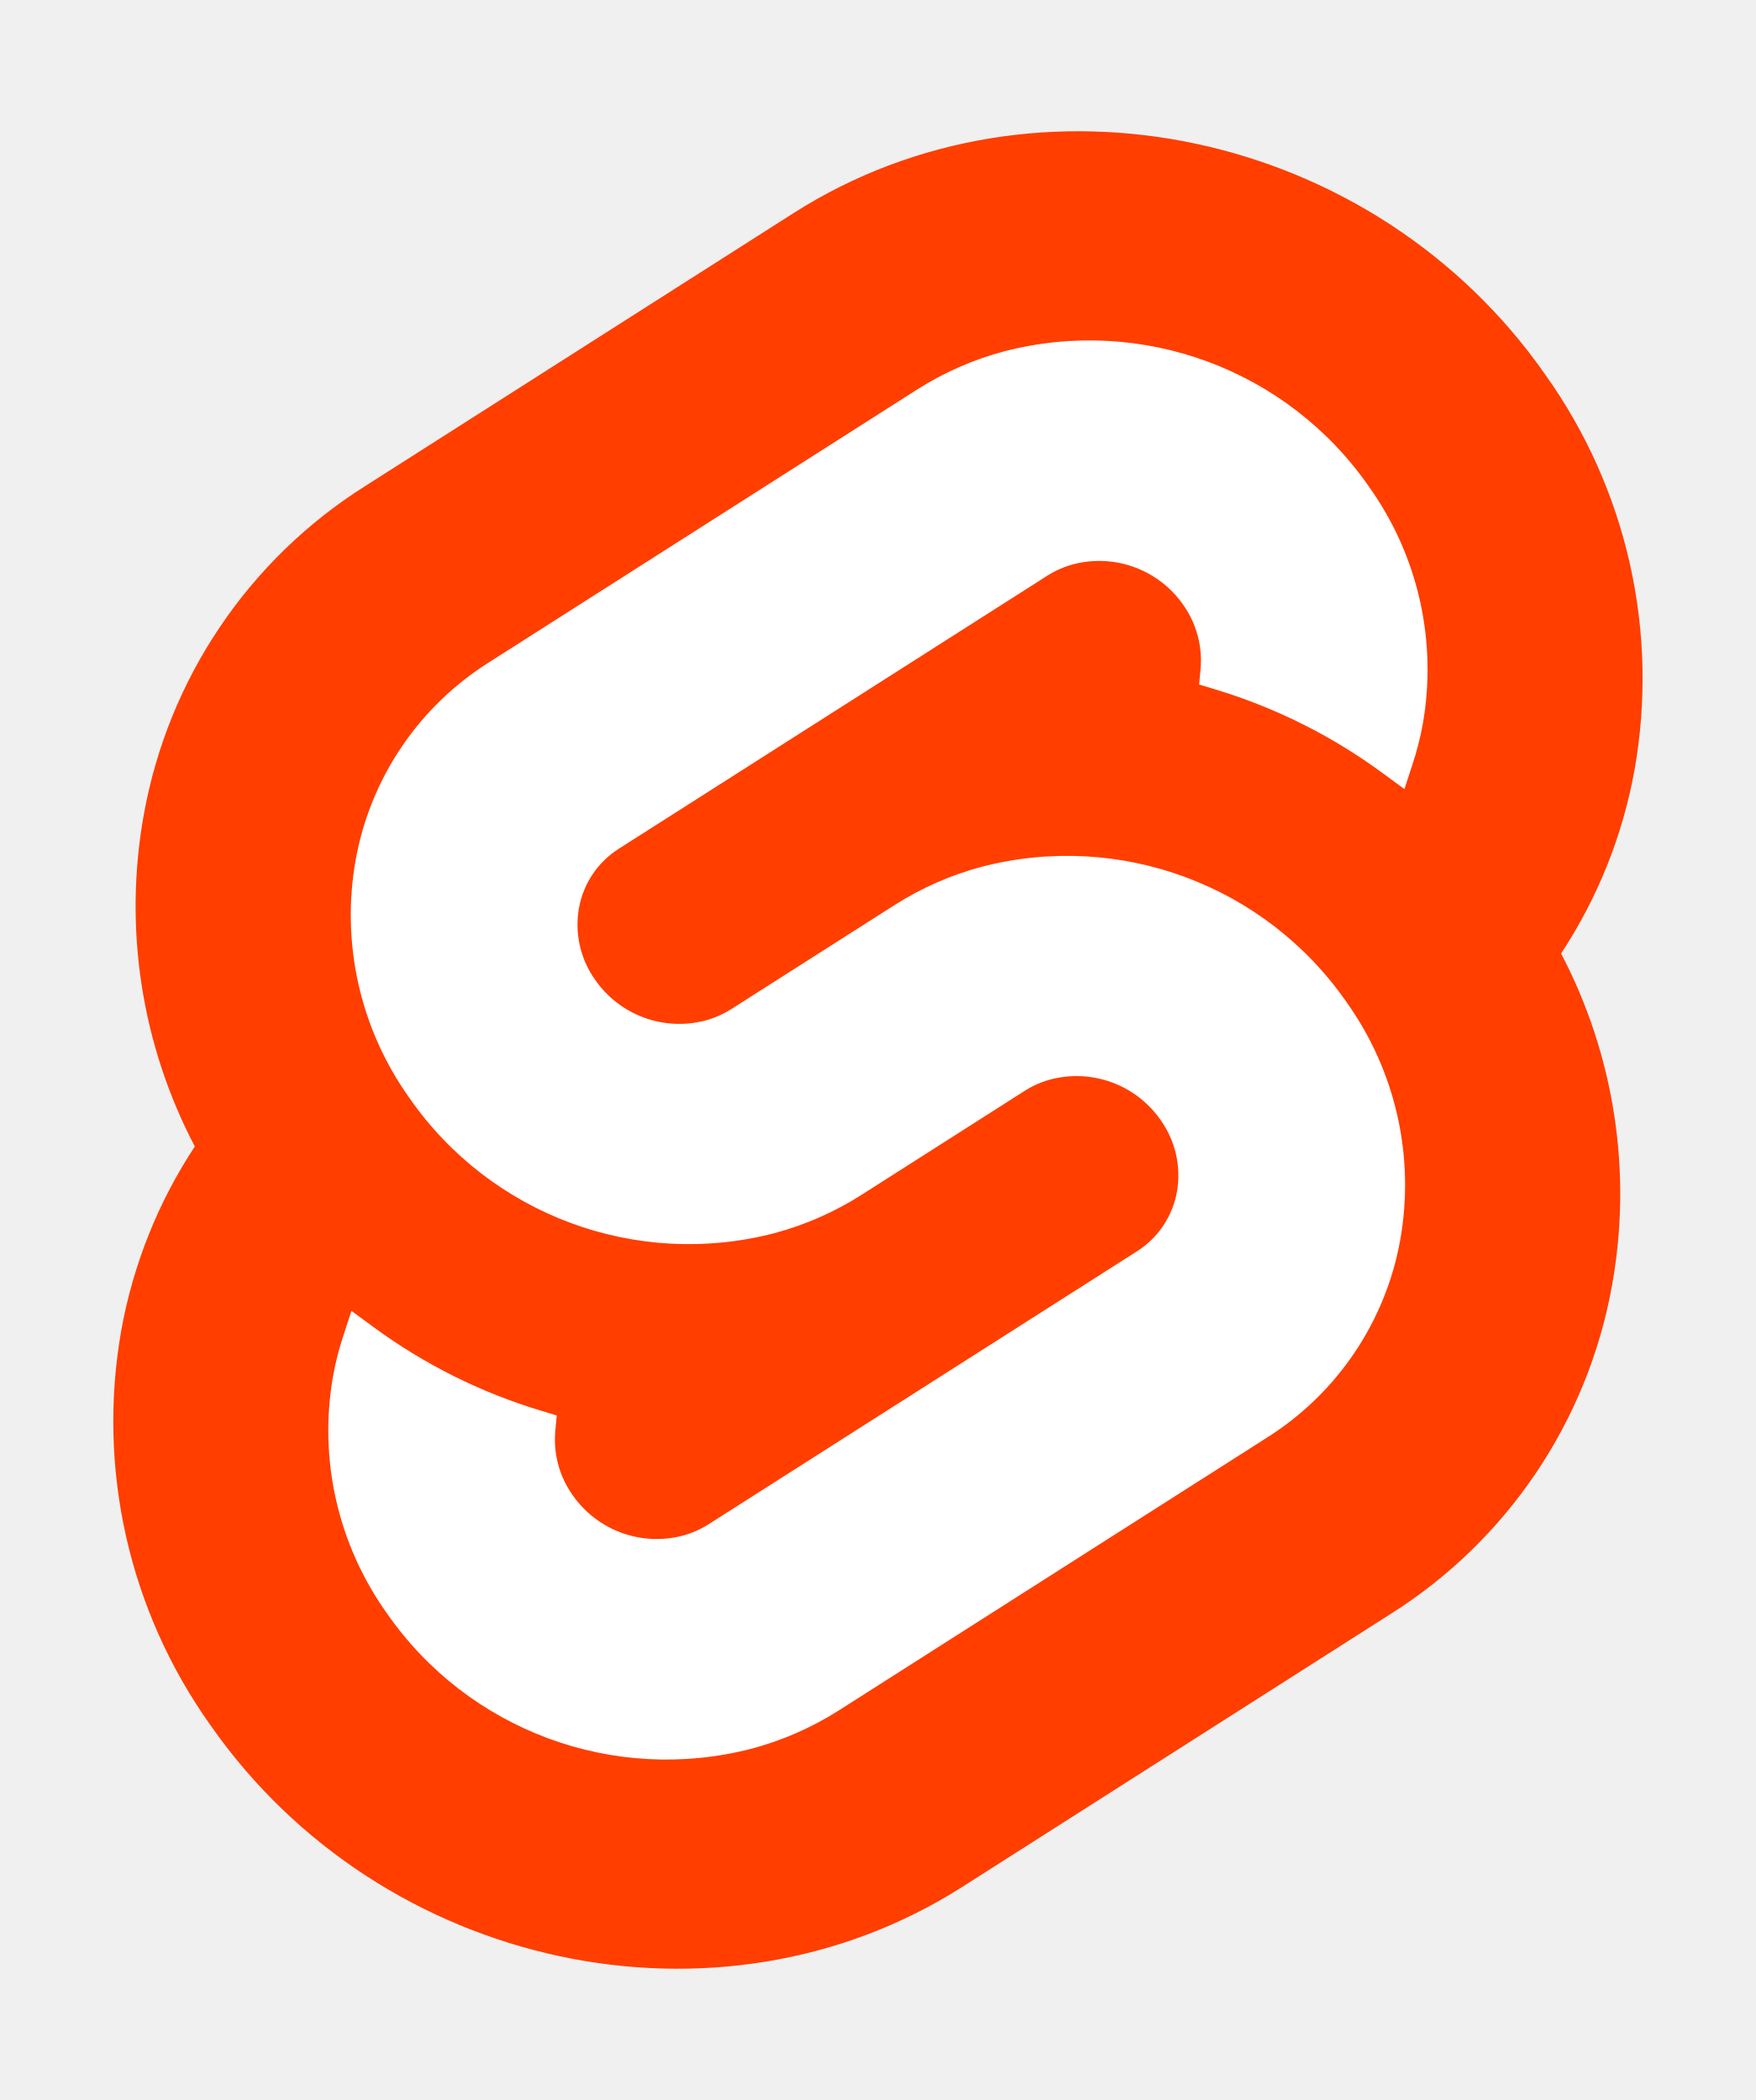
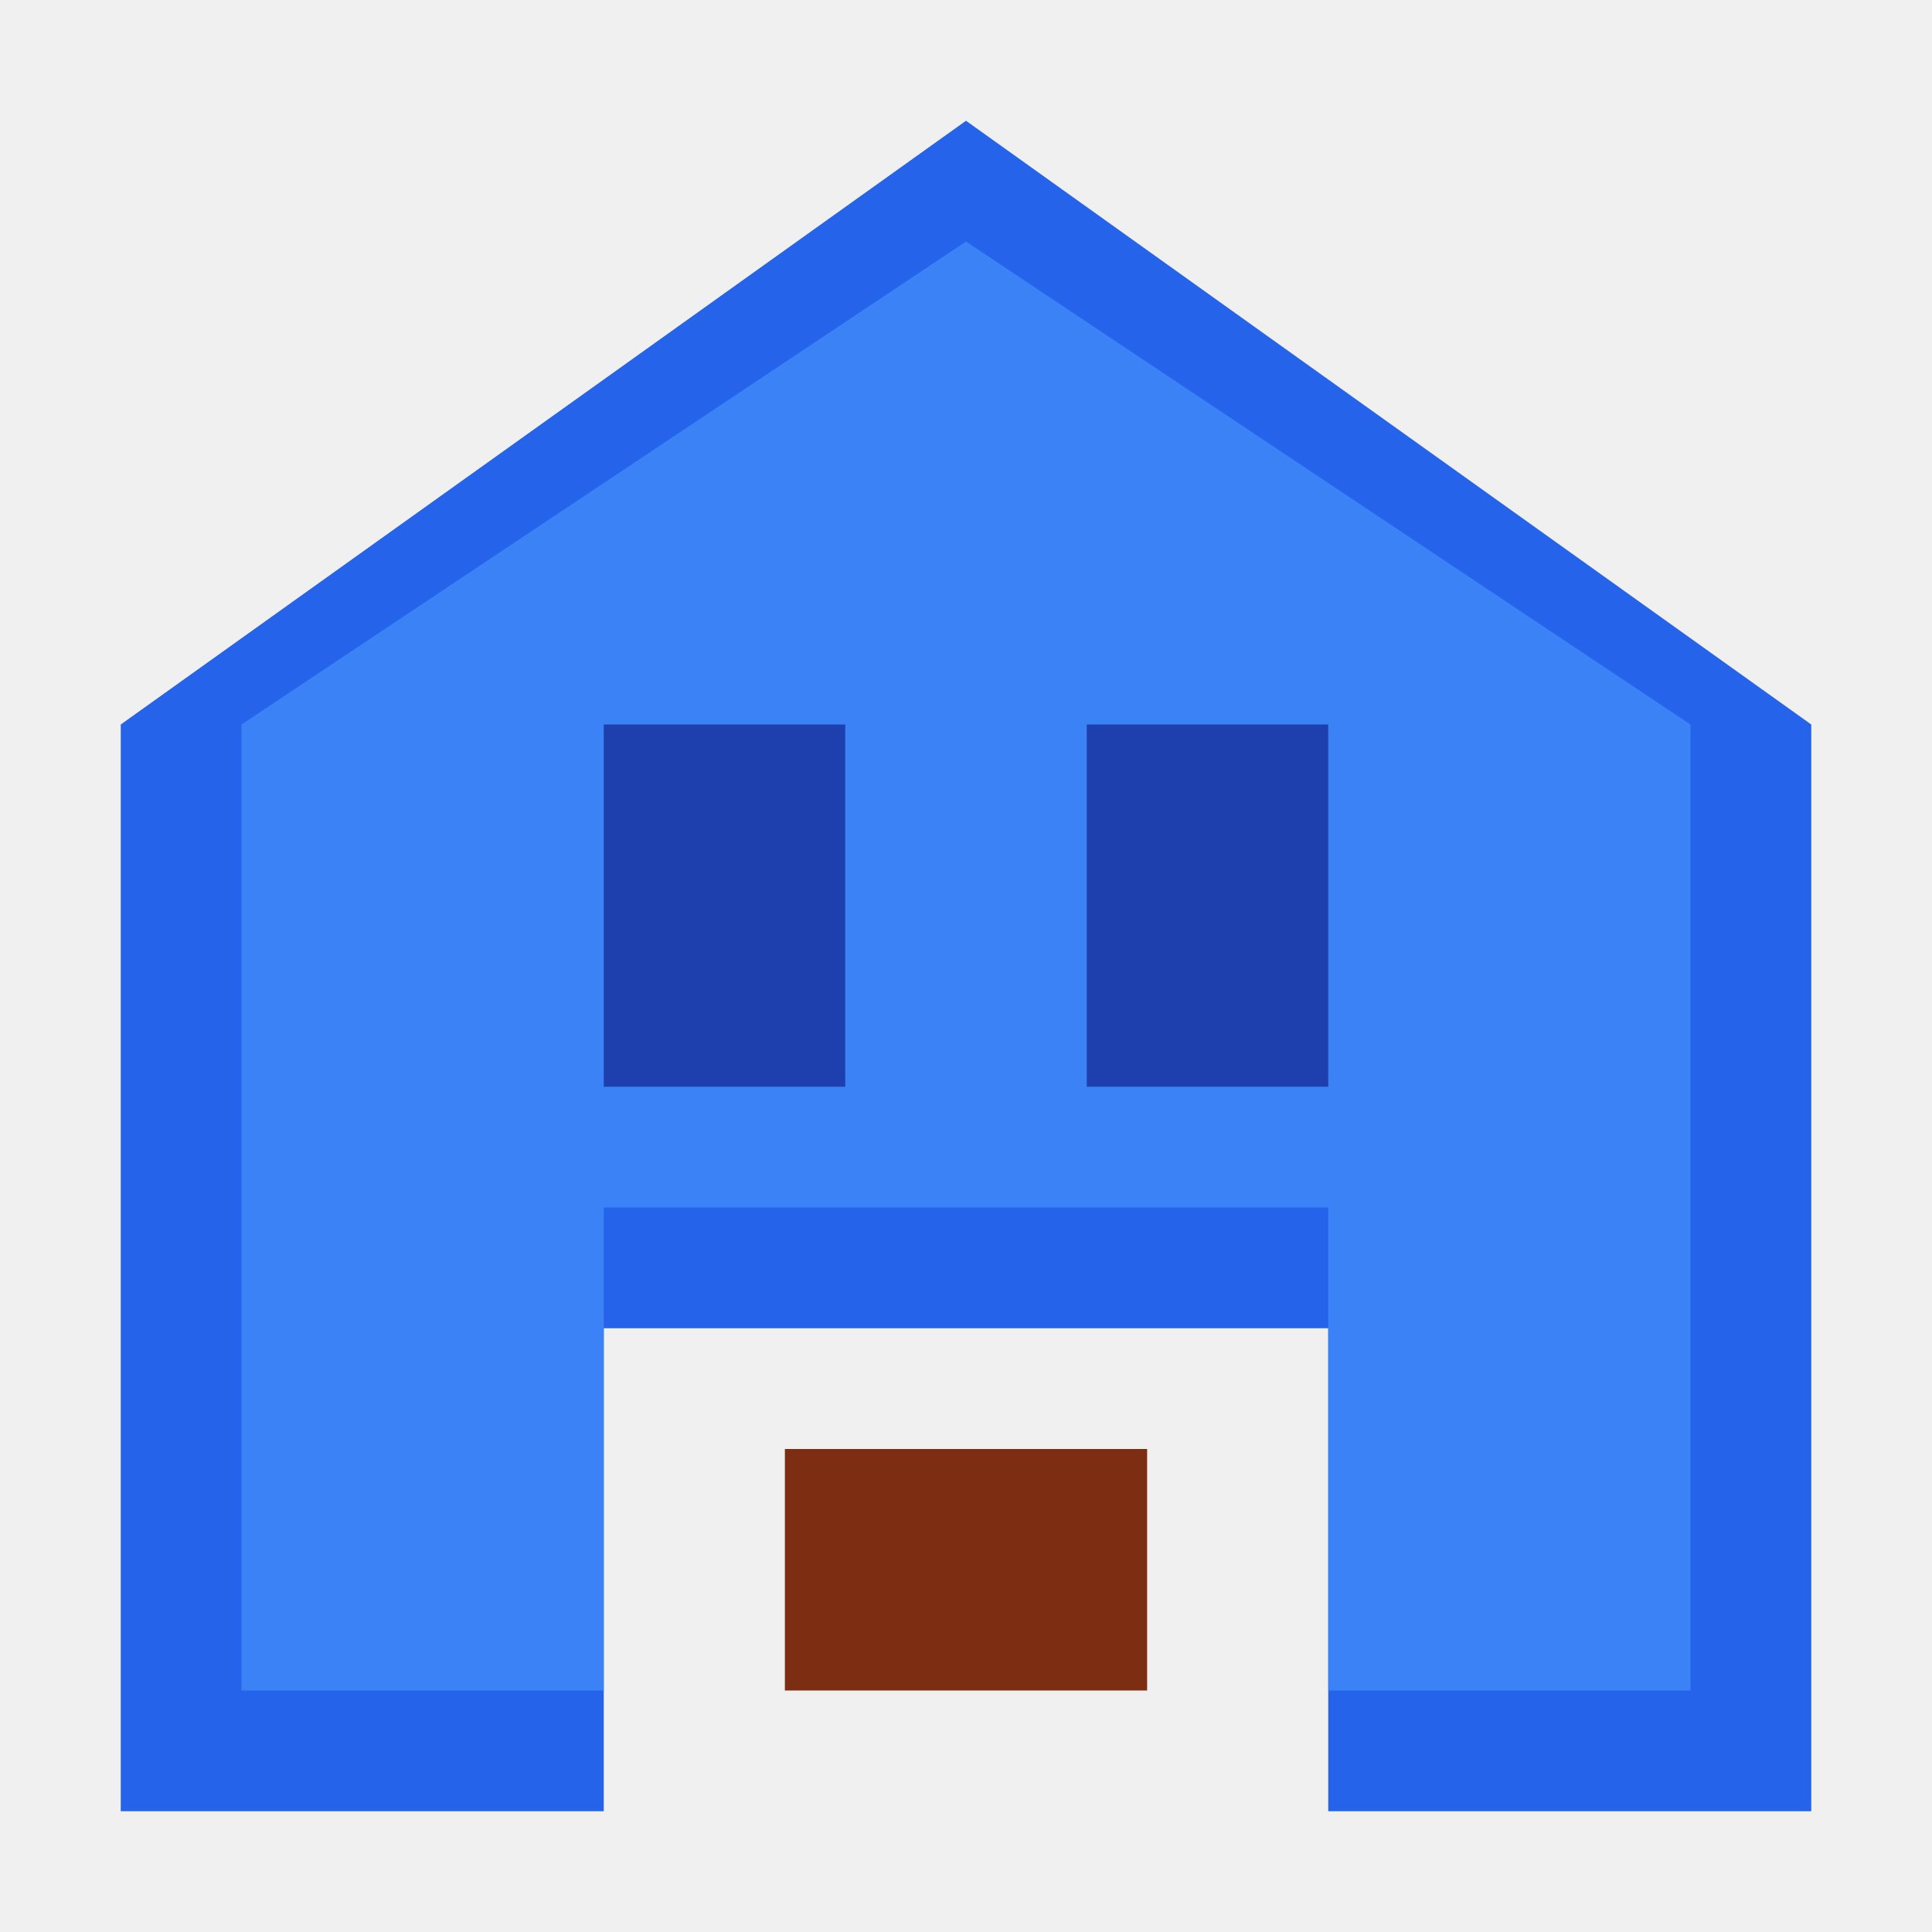
- <svg xmlns="http://www.w3.org/2000/svg" width="107" height="128" viewBox="0 0 107 128">
-   <path d="M94.157 22.819c-10.4-14.885-30.94-19.297-45.792-9.835L22.282 29.608A29.92 29.92 0 0 0 8.764 49.65a31.5 31.5 0 0 0 3.108 20.231 30 30 0 0 0-4.477 11.183 31.9 31.9 0 0 0 5.448 24.116c10.402 14.887 30.942 19.297 45.791 9.835l26.083-16.624A29.92 29.92 0 0 0 98.235 78.35a31.53 31.53 0 0 0-3.105-20.232 30 30 0 0 0 4.474-11.182 31.88 31.88 0 0 0-5.447-24.116" style="fill:#ff3e00" />
-   <path d="M45.817 106.582a20.72 20.72 0 0 1-22.237-8.243 19.17 19.17 0 0 1-3.277-14.503 18 18 0 0 1 .624-2.435l.49-1.498 1.337.981a33.6 33.6 0 0 0 10.203 5.098l.97.294-.09.968a5.85 5.85 0 0 0 1.052 3.878 6.24 6.24 0 0 0 6.695 2.485 5.8 5.8 0 0 0 1.603-.704L69.27 76.28a5.43 5.43 0 0 0 2.45-3.631 5.8 5.8 0 0 0-.987-4.371 6.24 6.24 0 0 0-6.698-2.487 5.7 5.7 0 0 0-1.6.704l-9.953 6.345a19 19 0 0 1-5.296 2.326 20.72 20.72 0 0 1-22.237-8.243 19.17 19.17 0 0 1-3.277-14.502 17.99 17.99 0 0 1 8.13-12.052l26.081-16.623a19 19 0 0 1 5.3-2.329 20.72 20.72 0 0 1 22.237 8.243 19.17 19.17 0 0 1 3.277 14.503 18 18 0 0 1-.624 2.435l-.49 1.498-1.337-.98a33.6 33.6 0 0 0-10.203-5.1l-.97-.294.09-.968a5.86 5.86 0 0 0-1.052-3.878 6.24 6.24 0 0 0-6.696-2.485 5.8 5.8 0 0 0-1.602.704L37.73 51.72a5.42 5.42 0 0 0-2.449 3.63 5.79 5.79 0 0 0 .986 4.372 6.24 6.24 0 0 0 6.698 2.486 5.8 5.8 0 0 0 1.602-.704l9.952-6.342a19 19 0 0 1 5.295-2.328 20.72 20.72 0 0 1 22.237 8.242 19.17 19.17 0 0 1 3.277 14.503 18 18 0 0 1-8.13 12.053l-26.081 16.622a19 19 0 0 1-5.3 2.328" style="fill:#fff" />
+ <svg xmlns="http://www.w3.org/2000/svg" width="64" height="64" viewBox="0 0 64 64">
+   <path d="M32 4L4 24v36h16V44h24v16h16V24L32 4z" style="fill:#2563eb" />
+   <path d="M32 8L8 24v32h12V40h24v16h12V24L32 8z" style="fill:#3b82f6" />
+   <rect x="20" y="24" width="8" height="12" style="fill:#1e40af" />
+   <rect x="36" y="24" width="8" height="12" style="fill:#1e40af" />
+   <rect x="26" y="48" width="12" height="8" style="fill:#7c2d12" />
</svg>
